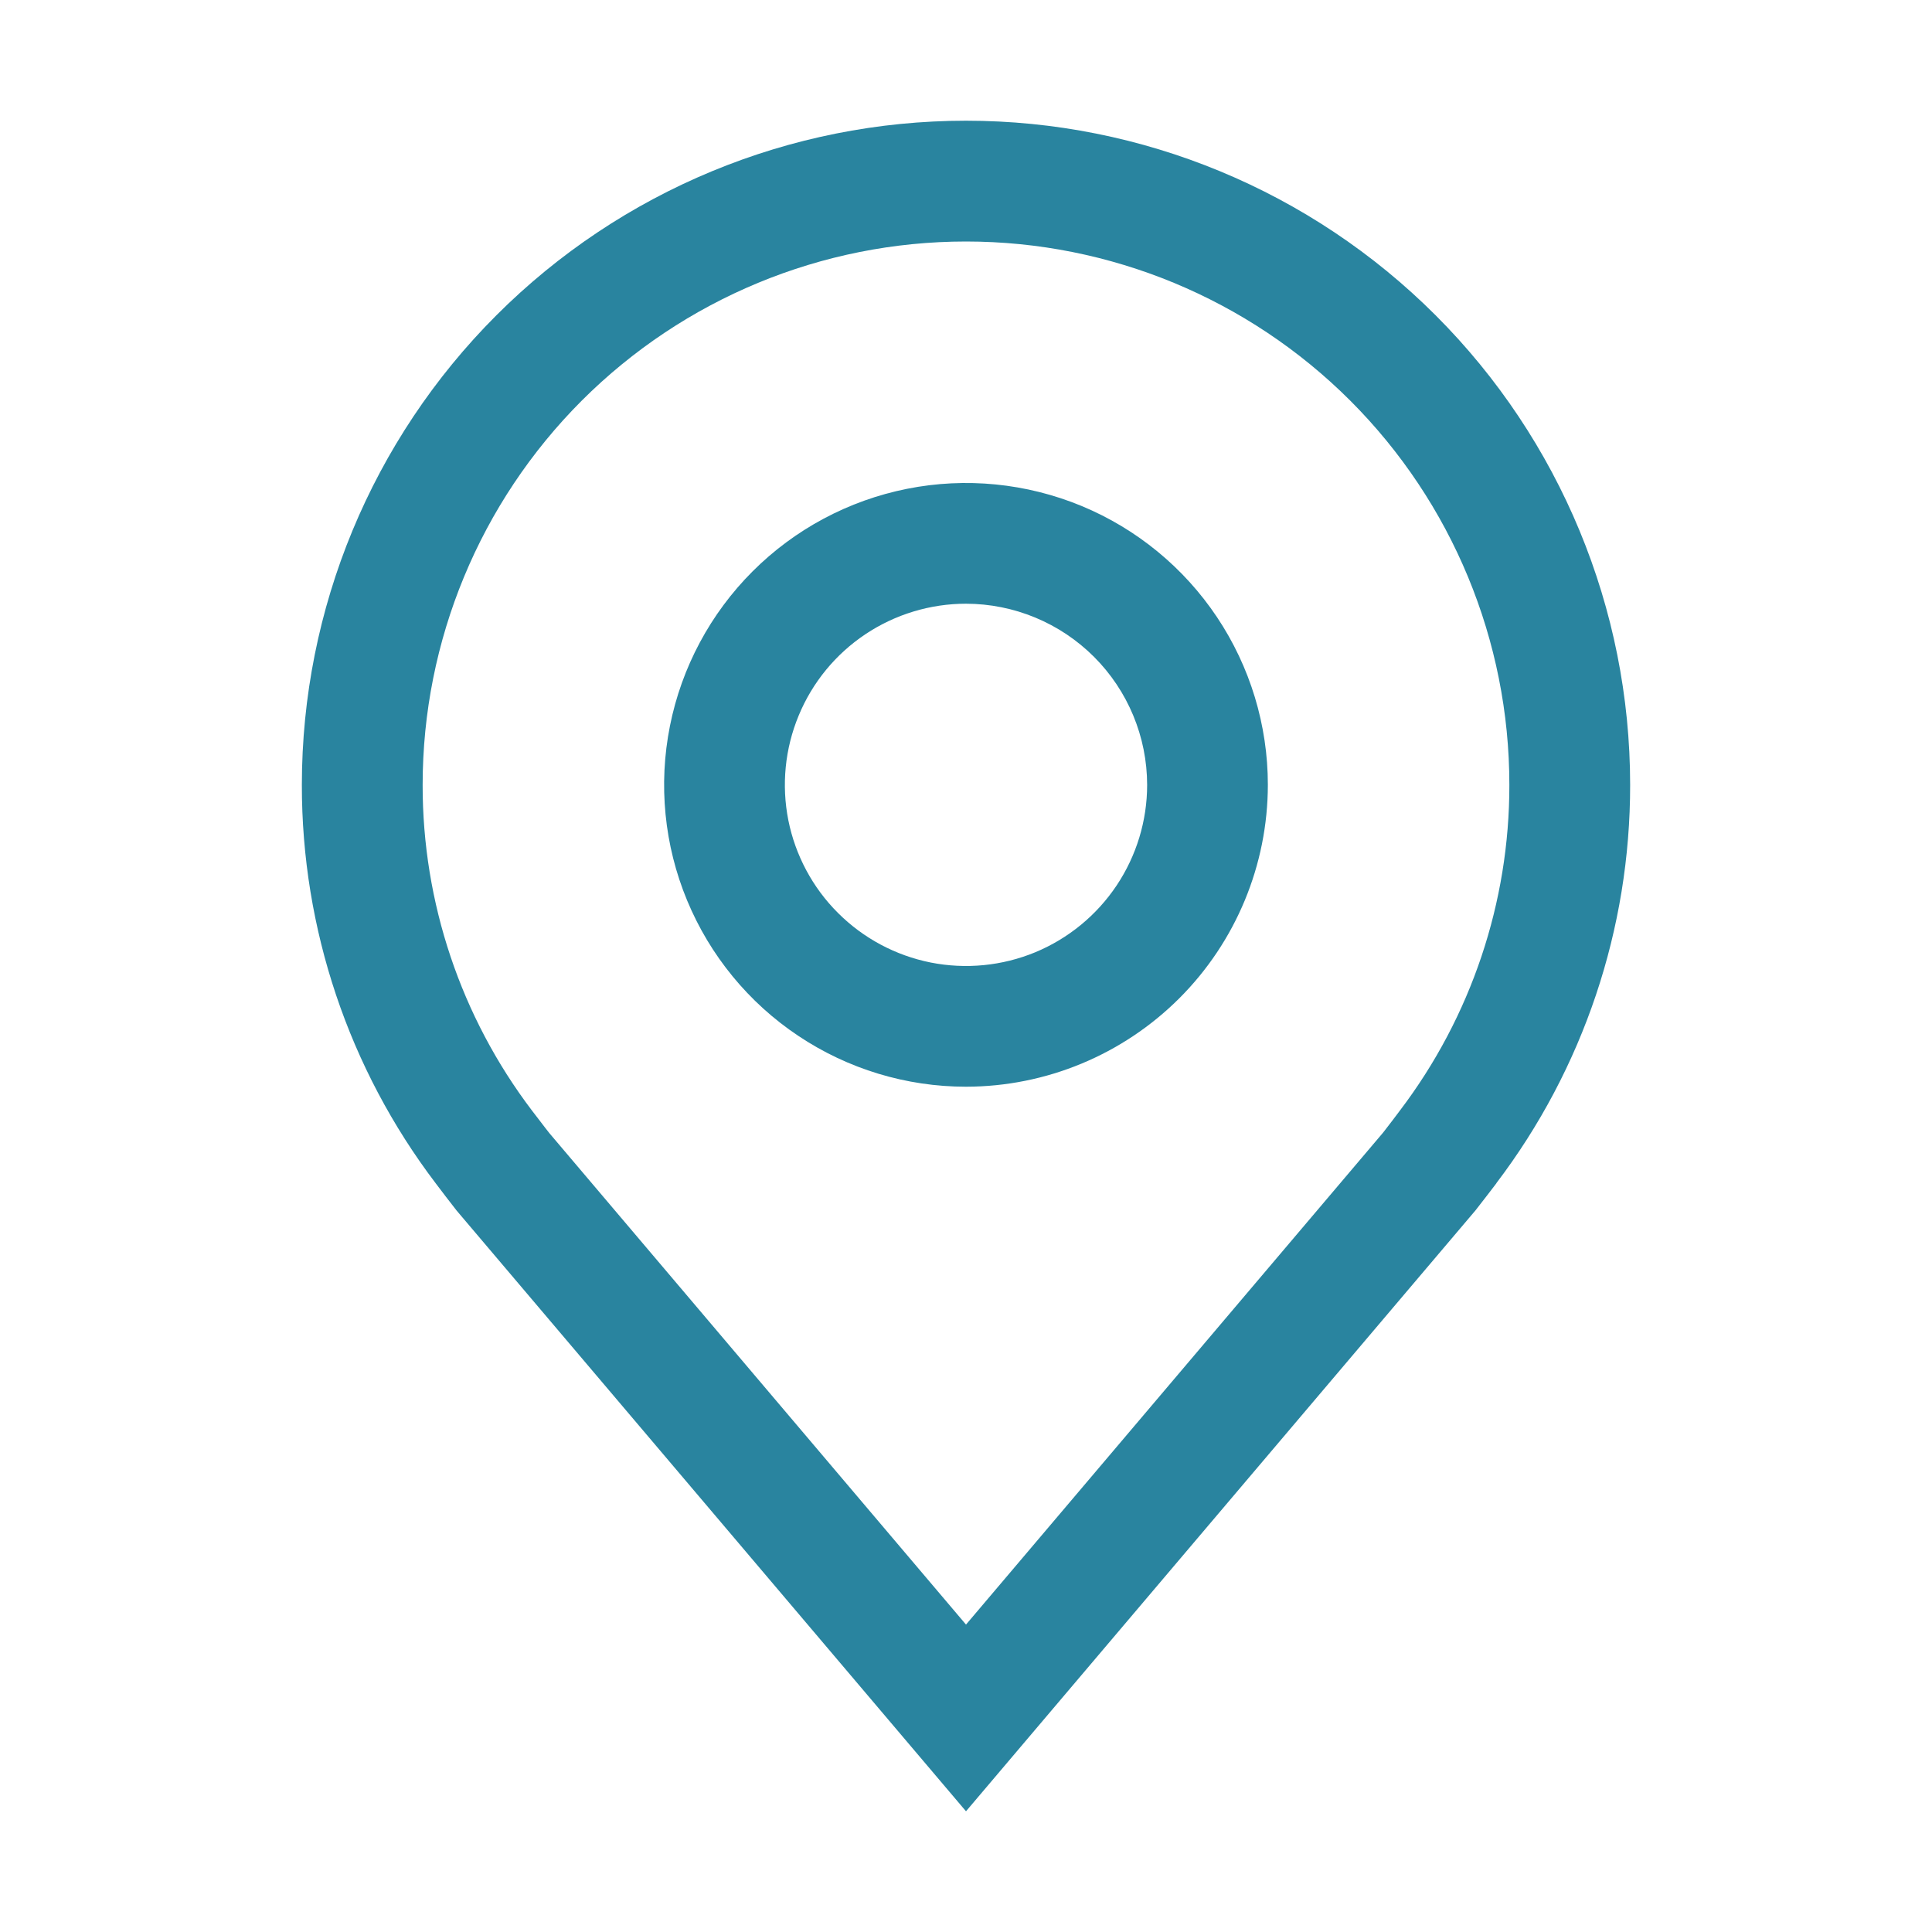
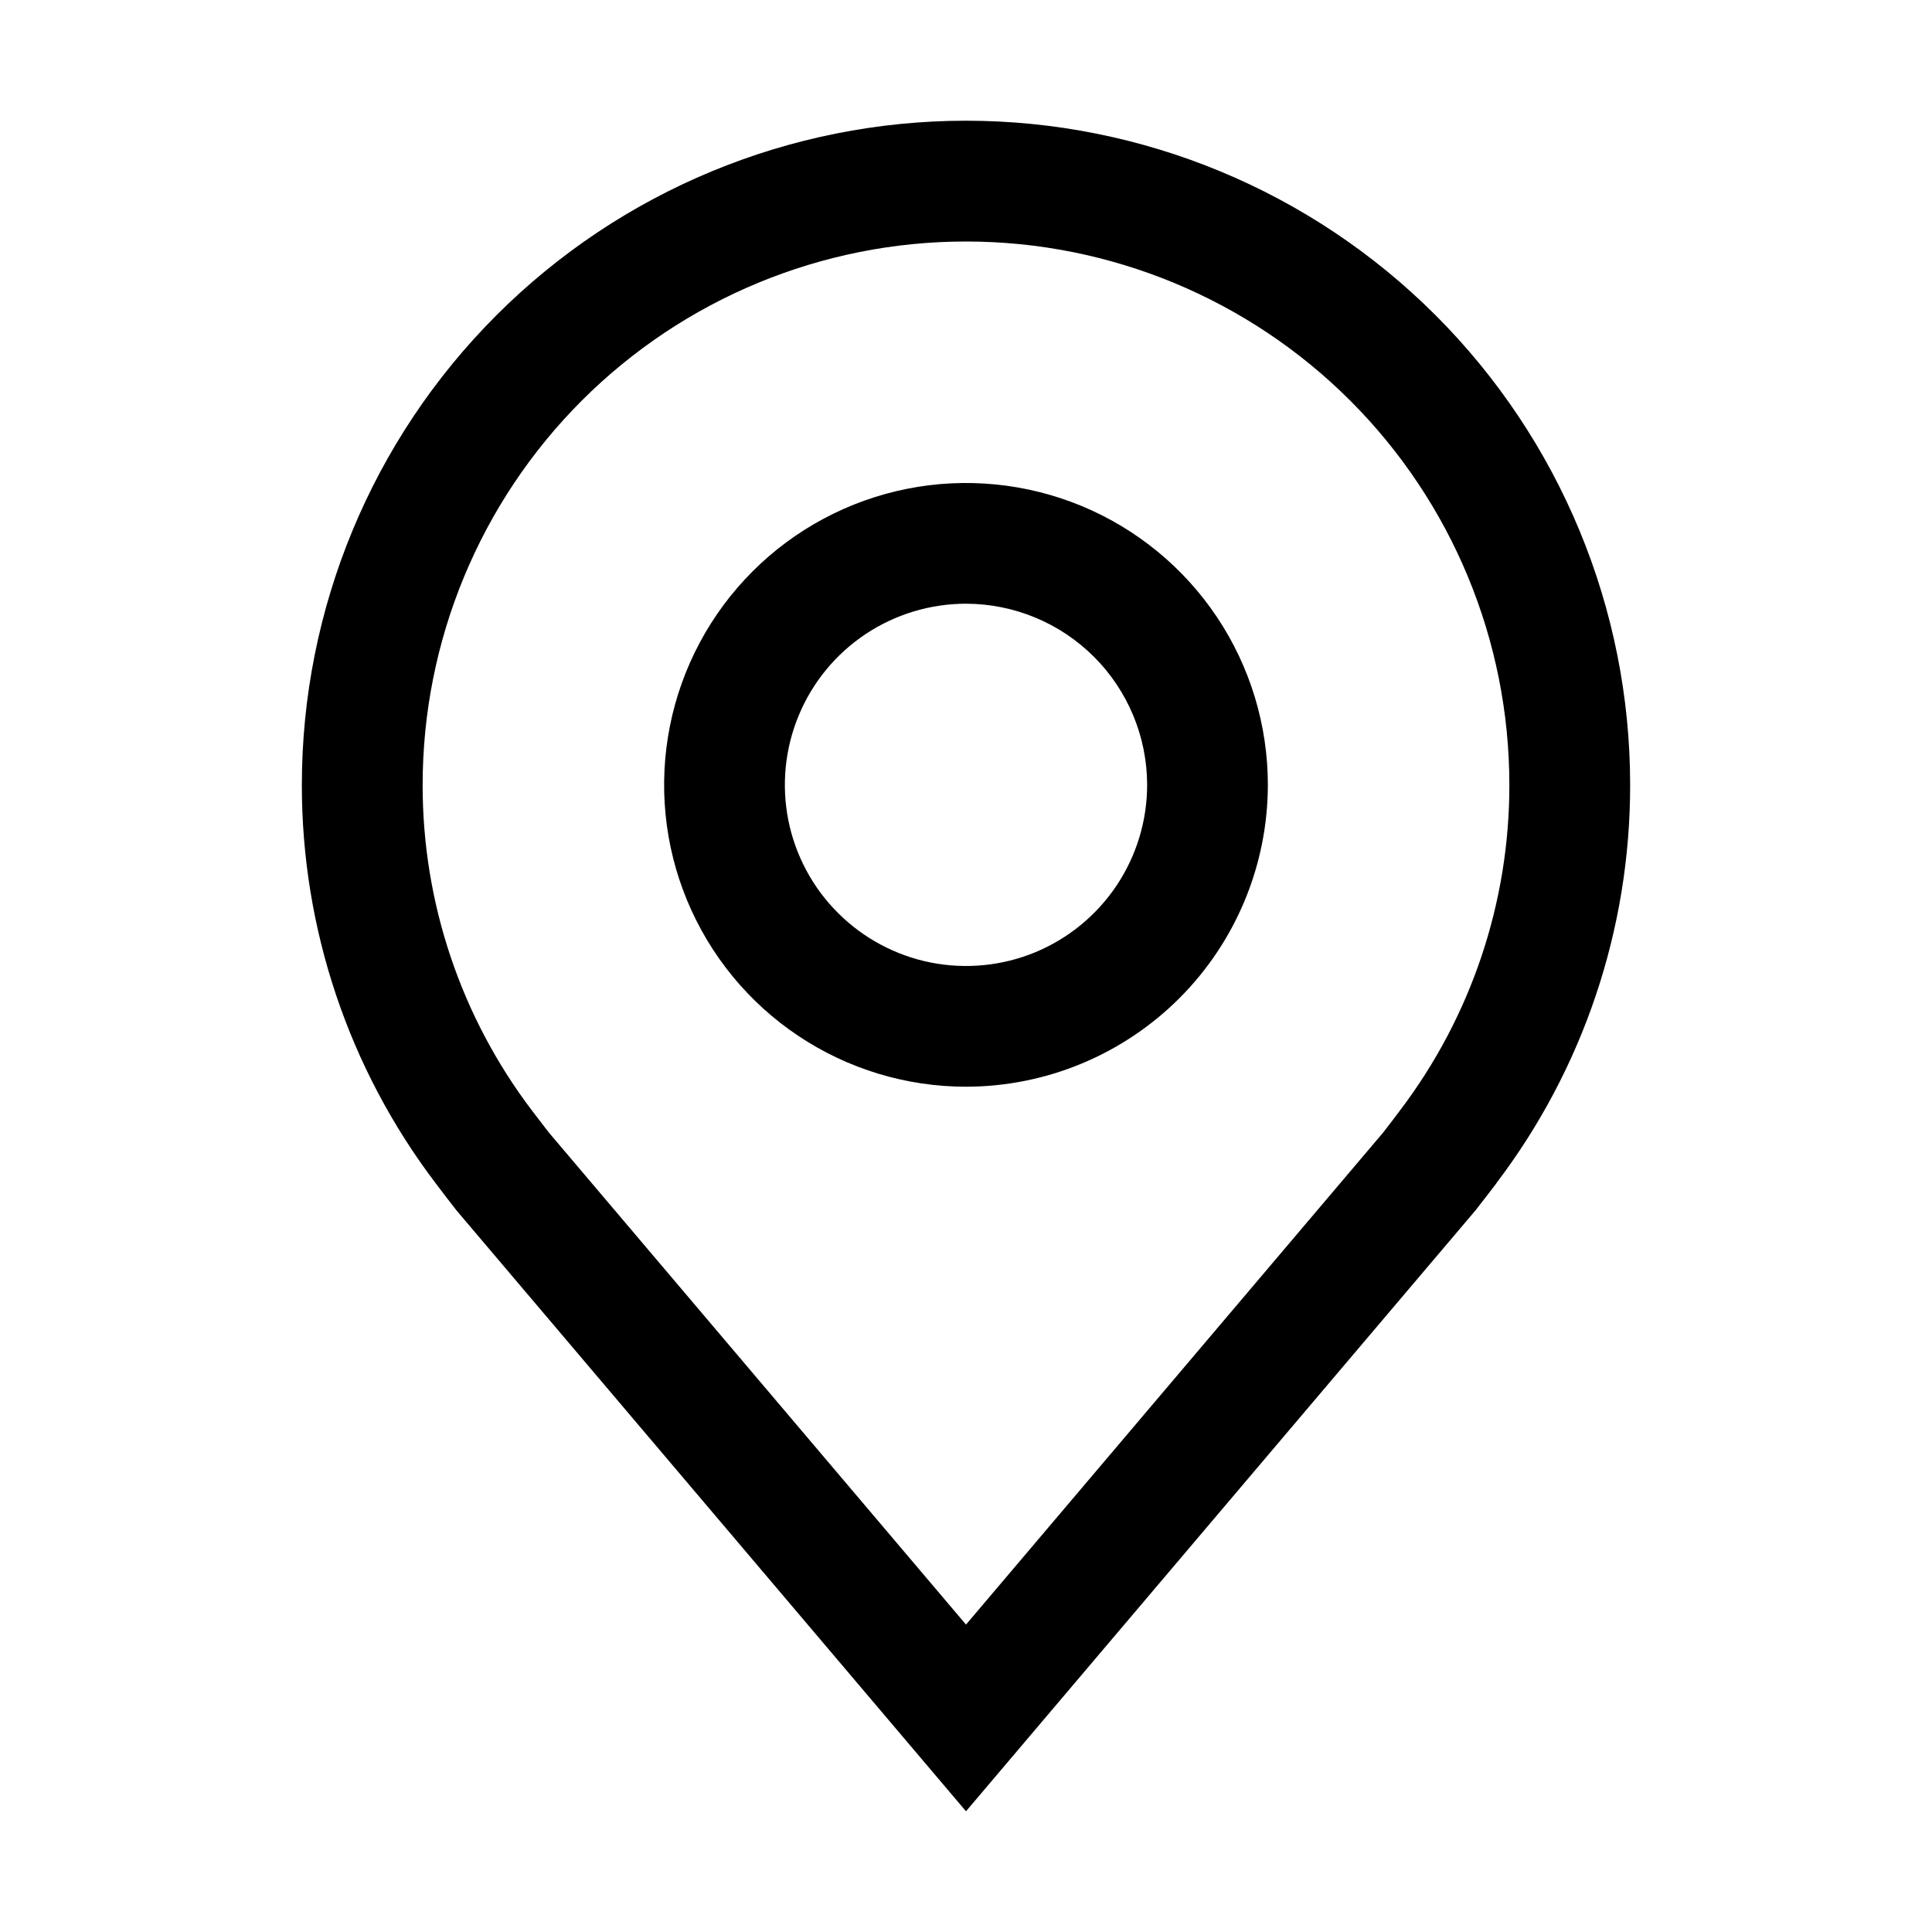
<svg xmlns="http://www.w3.org/2000/svg" width="25" height="25" viewBox="0 0 25 25" fill="none">
  <g id="carbon:location">
-     <path id="Vector" d="M12.5 14.062C11.727 14.062 10.972 13.833 10.33 13.404C9.687 12.975 9.187 12.365 8.891 11.651C8.595 10.937 8.518 10.152 8.669 9.394C8.82 8.636 9.192 7.94 9.738 7.394C10.284 6.848 10.98 6.476 11.738 6.325C12.496 6.174 13.281 6.252 13.995 6.547C14.709 6.843 15.319 7.344 15.748 7.986C16.177 8.628 16.406 9.384 16.406 10.156C16.405 11.192 15.993 12.185 15.261 12.917C14.528 13.649 13.536 14.061 12.5 14.062ZM12.5 7.812C12.037 7.812 11.583 7.95 11.198 8.207C10.812 8.465 10.512 8.831 10.335 9.259C10.157 9.688 10.111 10.159 10.201 10.614C10.292 11.068 10.515 11.486 10.843 11.813C11.171 12.141 11.588 12.364 12.043 12.455C12.497 12.545 12.969 12.499 13.397 12.322C13.825 12.144 14.191 11.844 14.449 11.458C14.706 11.073 14.844 10.62 14.844 10.156C14.843 9.535 14.596 8.939 14.157 8.5C13.717 8.06 13.121 7.813 12.5 7.812Z" fill="#29849F" />
-     <path id="Vector_2" d="M12.5 23.438L5.909 15.665C5.818 15.548 5.727 15.431 5.638 15.312C4.512 13.829 3.904 12.018 3.906 10.156C3.906 7.877 4.812 5.691 6.423 4.08C8.035 2.468 10.221 1.562 12.5 1.562C14.779 1.562 16.965 2.468 18.577 4.08C20.188 5.691 21.094 7.877 21.094 10.156C21.096 12.017 20.489 13.828 19.363 15.31L19.363 15.312C19.363 15.312 19.128 15.62 19.093 15.662L12.5 23.438ZM6.884 14.371C6.886 14.371 7.067 14.612 7.109 14.663L12.5 21.022L17.898 14.655C17.933 14.612 18.116 14.37 18.116 14.369C19.036 13.157 19.533 11.677 19.531 10.156C19.531 8.291 18.791 6.503 17.472 5.184C16.153 3.866 14.365 3.125 12.5 3.125C10.635 3.125 8.847 3.866 7.528 5.184C6.21 6.503 5.469 8.291 5.469 10.156C5.467 11.678 5.964 13.159 6.884 14.371Z" fill="#29849F" />
+     <path id="Vector" d="M12.5 14.062C11.727 14.062 10.972 13.833 10.33 13.404C9.687 12.975 9.187 12.365 8.891 11.651C8.595 10.937 8.518 10.152 8.669 9.394C8.82 8.636 9.192 7.94 9.738 7.394C10.284 6.848 10.98 6.476 11.738 6.325C12.496 6.174 13.281 6.252 13.995 6.547C14.709 6.843 15.319 7.344 15.748 7.986C16.177 8.628 16.406 9.384 16.406 10.156C16.405 11.192 15.993 12.185 15.261 12.917C14.528 13.649 13.536 14.061 12.5 14.062ZM12.5 7.812C12.037 7.812 11.583 7.95 11.198 8.207C10.812 8.465 10.512 8.831 10.335 9.259C10.157 9.688 10.111 10.159 10.201 10.614C10.292 11.068 10.515 11.486 10.843 11.813C11.171 12.141 11.588 12.364 12.043 12.455C12.497 12.545 12.969 12.499 13.397 12.322C13.825 12.144 14.191 11.844 14.449 11.458C14.706 11.073 14.844 10.62 14.844 10.156C14.843 9.535 14.596 8.939 14.157 8.5C13.717 8.06 13.121 7.813 12.5 7.812Z" fill="black" />
+     <path id="Vector_2" d="M12.5 23.438L5.909 15.665C5.818 15.548 5.727 15.431 5.638 15.312C4.512 13.829 3.904 12.018 3.906 10.156C3.906 7.877 4.812 5.691 6.423 4.08C8.035 2.468 10.221 1.562 12.5 1.562C14.779 1.562 16.965 2.468 18.577 4.08C20.188 5.691 21.094 7.877 21.094 10.156C21.096 12.017 20.489 13.828 19.363 15.31L19.363 15.312C19.363 15.312 19.128 15.62 19.093 15.662L12.5 23.438ZM6.884 14.371C6.886 14.371 7.067 14.612 7.109 14.663L12.5 21.022L17.898 14.655C17.933 14.612 18.116 14.37 18.116 14.369C19.036 13.157 19.533 11.677 19.531 10.156C19.531 8.291 18.791 6.503 17.472 5.184C16.153 3.866 14.365 3.125 12.5 3.125C10.635 3.125 8.847 3.866 7.528 5.184C6.21 6.503 5.469 8.291 5.469 10.156C5.467 11.678 5.964 13.159 6.884 14.371Z" fill="black" />
  </g>
</svg>
